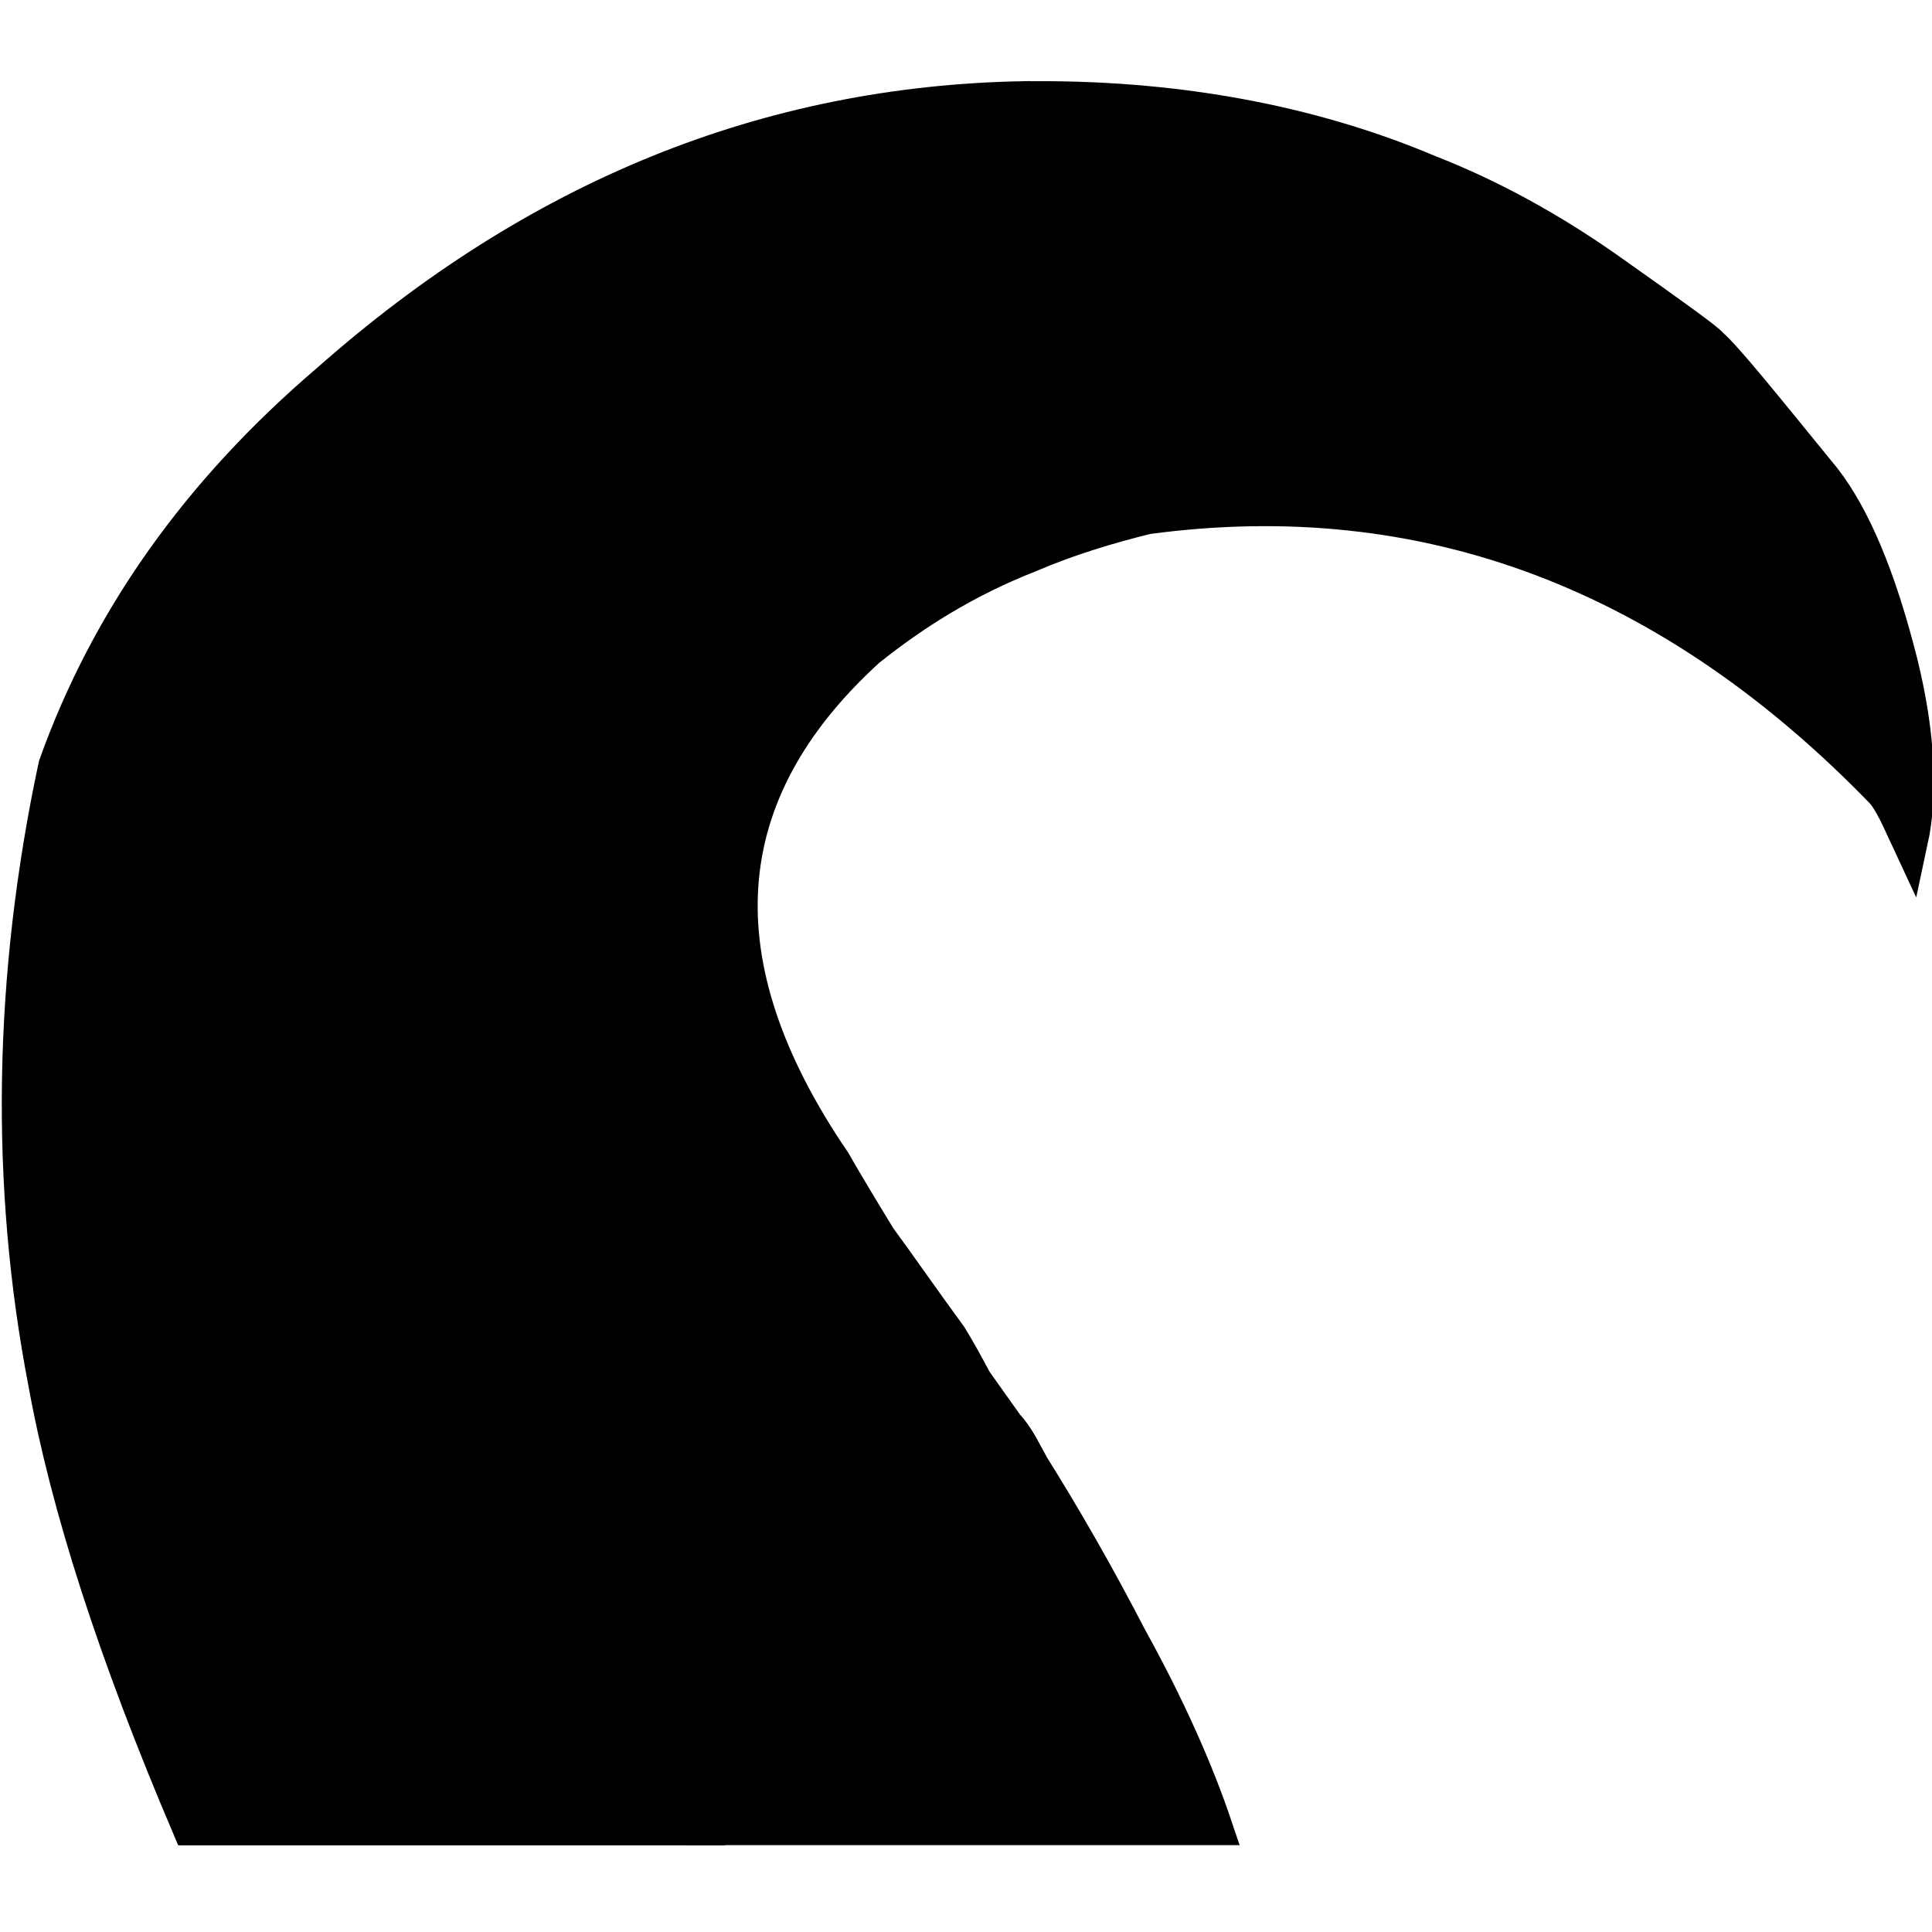
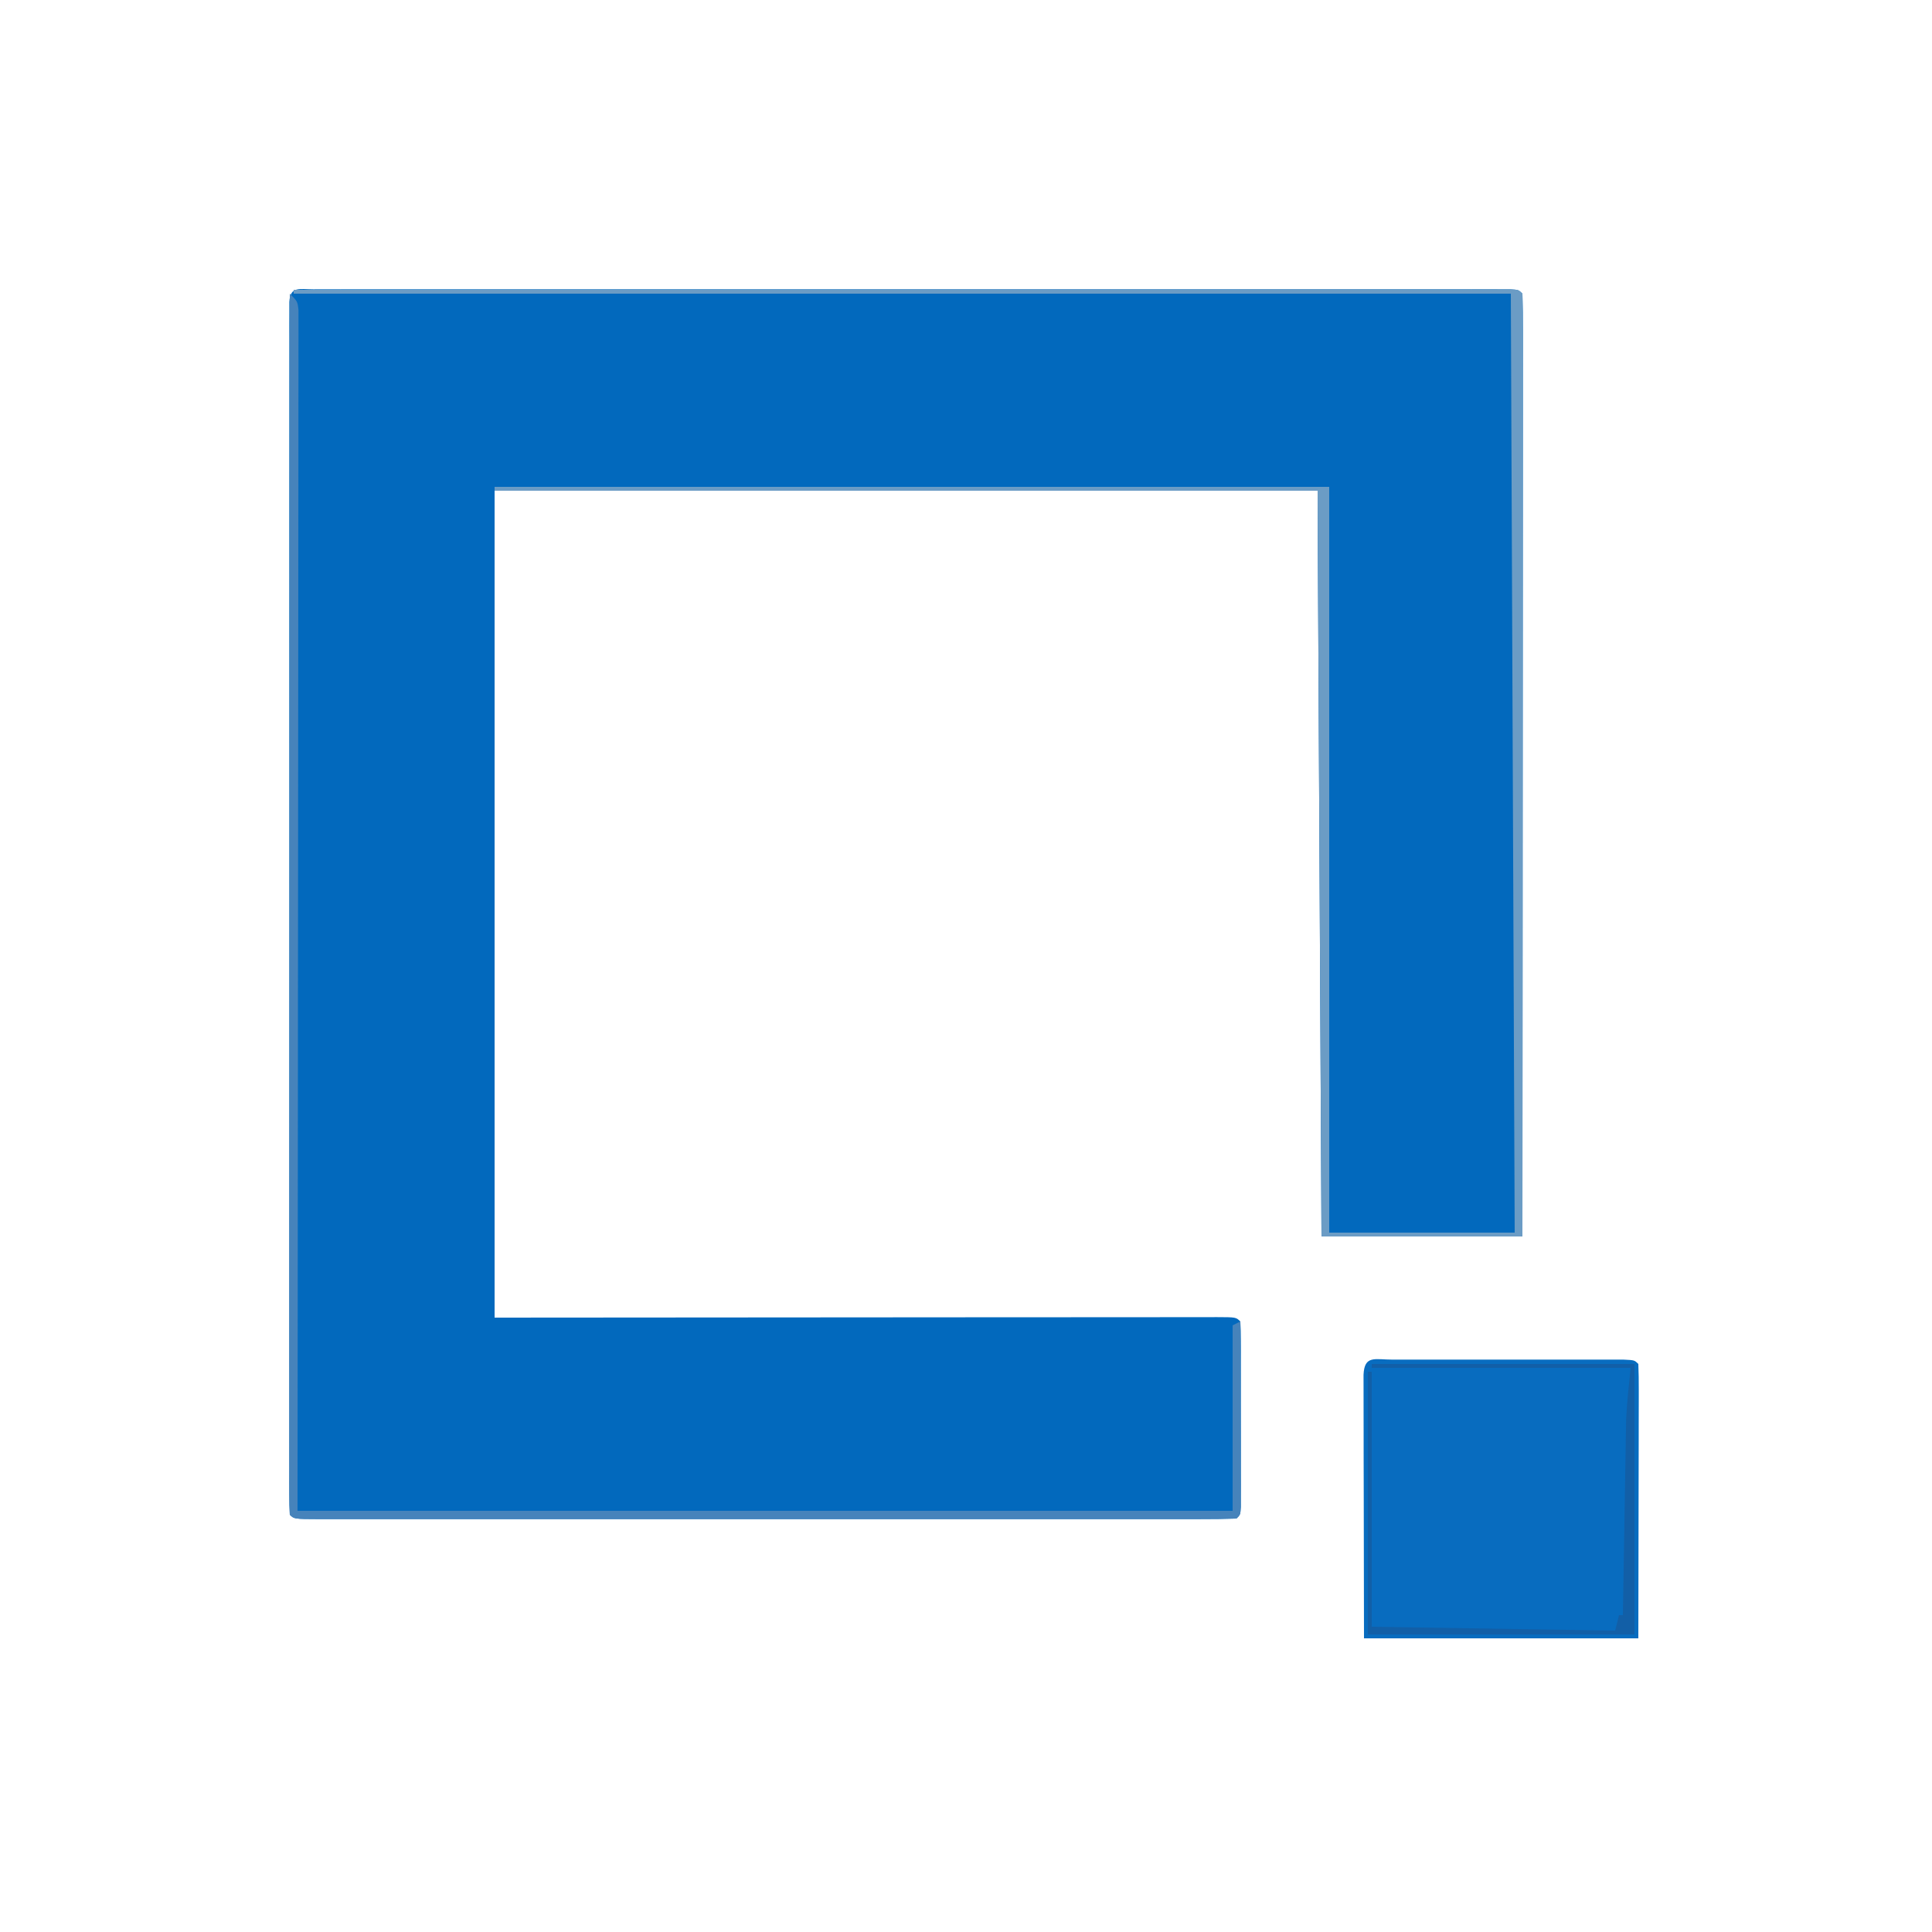
- <svg xmlns="http://www.w3.org/2000/svg" width="16" height="16" id="svg4693" version="1.1">
-   <defs id="defs4695" />
-   <g id="layer1" transform="translate(0,-1036.362)">
-     <path style="fill:#000000;fill-opacity:1;fill-rule:nonzero;stroke:#000000;stroke-width:0.303;stroke-miterlimit:4;stroke-opacity:1;stroke-dasharray:none" d="m 8.471,1037.186 c -2.105,0.04 -4.016,0.806 -5.749,2.34 -1.071,0.914 -1.822,1.972 -2.253,3.179 -0.374,1.751 -0.4,3.465 -0.086,5.099 0.187,1.035 0.583,2.257 1.193,3.689 l 4.219,0 c -0.293,-0.862 -0.578,-1.532 -0.847,-2.023 -1.153,-2.128 -1.411,-4.207 -0.761,-6.205 0.237,-0.619 0.559,-1.217 0.958,-1.781 0.143,-0.201 0.329,-0.411 0.535,-0.588 0.269,-0.294 0.879,-0.668 1.846,-1.151 0.38,-0.195 0.78,-0.332 1.225,-0.419 0.055,-0.021 0.412,-0.071 1.049,-0.144 0.417,-0.047 0.983,0.01 1.702,0.218 0.683,0.202 1.192,0.422 1.554,0.678 0.47,0.333 0.861,0.69 1.197,1.069 0.088,0.103 0.153,0.185 0.218,0.292 0.119,0.145 0.286,0.364 0.502,0.658 0.121,0.086 0.202,0.167 0.218,0.259 0.044,0.051 0.071,0.072 0.115,0.123 0.11,0.158 0.22,0.316 0.317,0.465 0.079,0.116 0.137,0.258 0.193,0.378 0.079,-0.367 0.065,-0.861 -0.086,-1.472 -0.18,-0.713 -0.391,-1.205 -0.633,-1.517 -0.507,-0.622 -0.809,-0.998 -0.933,-1.106 -0.031,-0.042 -0.311,-0.242 -0.835,-0.613 -0.483,-0.342 -0.991,-0.621 -1.497,-0.818 -0.992,-0.421 -2.136,-0.628 -3.36,-0.609 z" id="path3017-7-8" />
-     <path style="fill:#000000;stroke:#000000;stroke-width:0.303;stroke-miterlimit:4;stroke-opacity:1;stroke-dasharray:none;fill-opacity:1" d="m 10.141,1039.164 c -0.123,0 -0.237,0 -0.341,0.016 -0.636,0.073 -0.993,0.123 -1.049,0.144 -0.445,0.088 -0.846,0.225 -1.225,0.419 -0.968,0.483 -1.578,0.858 -1.846,1.151 -0.206,0.177 -0.392,0.387 -0.535,0.588 -0.399,0.564 -0.721,1.162 -0.958,1.781 -0.65,1.999 -0.393,4.077 0.761,6.205 0.269,0.491 0.554,1.161 0.847,2.023 l 4.26,0 c -0.155,-0.46 -0.386,-0.983 -0.711,-1.571 -0.247,-0.477 -0.532,-0.982 -0.855,-1.493 -0.013,-0.01 -0.004,-0.021 -0.004,-0.021 -0.052,-0.097 -0.099,-0.173 -0.156,-0.234 -0.031,-0.042 -0.051,-0.073 -0.082,-0.115 l -0.181,-0.255 c -0.069,-0.13 -0.14,-0.259 -0.206,-0.366 -0.246,-0.336 -0.434,-0.609 -0.588,-0.818 -0.131,-0.214 -0.261,-0.429 -0.378,-0.633 -1.117,-1.638 -1.019,-3.058 0.288,-4.248 0.374,-0.3 0.81,-0.577 1.341,-0.785 0.319,-0.137 0.657,-0.239 0.975,-0.317 2.318,-0.313 4.363,0.472 6.127,2.307 -0.096,-0.149 -0.207,-0.31 -0.317,-0.469 -0.044,-0.051 -0.071,-0.068 -0.115,-0.119 -0.016,-0.092 -0.097,-0.173 -0.218,-0.259 -0.215,-0.294 -0.383,-0.513 -0.502,-0.658 -0.065,-0.107 -0.13,-0.189 -0.218,-0.292 -0.336,-0.379 -0.727,-0.736 -1.197,-1.069 -0.362,-0.257 -0.871,-0.476 -1.554,-0.678 -0.54,-0.156 -0.993,-0.229 -1.361,-0.234 z" id="path3101-4-0" />
-   </g>
+ <svg xmlns="http://www.w3.org/2000/svg" version="1.1" width="500" height="500">
+   <path d="M0 0 C1.106 -0.003 2.211 -0.005 3.35 -0.008 C4.58 -0.006 5.81 -0.003 7.077 -0.001 C8.372 -0.003 9.666 -0.004 11 -0.006 C14.61 -0.01 18.22 -0.008 21.831 -0.005 C25.717 -0.003 29.604 -0.006 33.491 -0.009 C41.112 -0.013 48.733 -0.012 56.354 -0.009 C62.545 -0.007 68.736 -0.007 74.927 -0.008 C76.246 -0.008 76.246 -0.008 77.591 -0.008 C79.378 -0.009 81.164 -0.009 82.95 -0.009 C99.719 -0.012 116.488 -0.009 133.257 -0.004 C147.662 0.001 162.067 0 176.472 -0.005 C193.178 -0.01 209.885 -0.012 226.592 -0.009 C228.372 -0.009 230.152 -0.008 231.931 -0.008 C232.807 -0.008 233.683 -0.008 234.585 -0.008 C240.772 -0.007 246.96 -0.008 253.147 -0.01 C260.681 -0.013 268.216 -0.013 275.751 -0.007 C279.599 -0.005 283.447 -0.004 287.295 -0.007 C291.457 -0.01 295.619 -0.006 299.781 -0.001 C301.626 -0.004 301.626 -0.004 303.508 -0.008 C304.613 -0.005 305.719 -0.003 306.858 0 C307.82 0 308.782 0 309.773 0 C311.929 0.126 311.929 0.126 312.929 1.126 C313.027 4.261 313.059 7.374 313.049 10.509 C313.051 12.005 313.051 12.005 313.052 13.531 C313.054 16.9 313.048 20.269 313.043 23.638 C313.042 26.042 313.042 28.446 313.043 30.85 C313.043 36.04 313.04 41.23 313.035 46.419 C313.027 53.923 313.024 61.427 313.023 68.93 C313.021 81.103 313.014 93.276 313.004 105.449 C312.995 117.277 312.988 129.105 312.984 140.933 C312.984 142.026 312.984 142.026 312.983 143.14 C312.982 146.795 312.981 150.45 312.979 154.105 C312.969 184.445 312.951 214.786 312.929 245.126 C295.769 245.126 278.609 245.126 260.929 245.126 C260.799 220.552 260.668 195.979 260.538 171.405 C260.477 159.996 260.417 148.587 260.356 137.177 C260.303 127.235 260.251 117.292 260.198 107.349 C260.17 102.083 260.142 96.817 260.114 91.551 C260.088 86.597 260.062 81.642 260.035 76.688 C260.026 74.868 260.016 73.047 260.006 71.227 C259.993 68.745 259.98 66.264 259.967 63.782 C259.963 63.058 259.959 62.335 259.955 61.589 C259.939 58.434 259.929 55.28 259.929 52.126 C189.639 52.126 119.349 52.126 46.929 52.126 C46.929 122.746 46.929 193.366 46.929 266.126 C110.071 266.086 110.071 266.086 173.214 266.036 C185.397 266.031 185.397 266.031 191.091 266.03 C195.088 266.029 199.085 266.026 203.081 266.02 C208.169 266.013 213.257 266.011 218.345 266.013 C220.218 266.012 222.092 266.01 223.965 266.007 C226.483 266.002 229.002 266.003 231.52 266.006 C232.264 266.003 233.008 266 233.774 265.997 C238.815 266.012 238.815 266.012 239.929 267.126 C240.028 268.686 240.057 270.25 240.058 271.813 C240.062 272.811 240.065 273.809 240.068 274.837 C240.065 276.465 240.065 276.465 240.062 278.126 C240.063 279.232 240.064 280.338 240.065 281.477 C240.065 283.821 240.064 286.165 240.059 288.509 C240.054 292.11 240.059 295.712 240.066 299.313 C240.065 301.584 240.064 303.855 240.062 306.126 C240.064 307.211 240.066 308.297 240.068 309.415 C240.063 310.912 240.063 310.912 240.058 312.438 C240.058 313.321 240.057 314.204 240.056 315.114 C239.929 317.126 239.929 317.126 238.929 318.126 C235.796 318.226 232.686 318.26 229.552 318.253 C228.556 318.254 227.559 318.256 226.533 318.258 C223.166 318.262 219.799 318.258 216.433 318.255 C214.031 318.257 211.628 318.258 209.226 318.261 C203.361 318.265 197.497 318.264 191.633 318.261 C186.869 318.259 182.105 318.259 177.341 318.26 C176.664 318.26 175.987 318.26 175.29 318.26 C173.915 318.26 172.541 318.261 171.166 318.261 C158.261 318.264 145.357 318.261 132.452 318.255 C121.367 318.251 110.282 318.252 99.198 318.256 C86.341 318.262 73.484 318.264 60.626 318.261 C59.257 318.26 57.887 318.26 56.517 318.26 C55.843 318.26 55.169 318.259 54.475 318.259 C49.714 318.258 44.953 318.26 40.192 318.262 C33.79 318.265 27.388 318.263 20.986 318.257 C18.629 318.256 16.272 318.256 13.914 318.259 C10.711 318.261 7.509 318.258 4.306 318.253 C2.887 318.256 2.887 318.256 1.44 318.26 C-4.957 318.24 -4.957 318.24 -6.071 317.126 C-6.169 315.443 -6.197 313.756 -6.197 312.07 C-6.199 310.968 -6.202 309.866 -6.205 308.731 C-6.202 307.505 -6.2 306.279 -6.198 305.016 C-6.2 303.725 -6.201 302.435 -6.203 301.105 C-6.207 297.506 -6.205 293.908 -6.202 290.309 C-6.199 286.434 -6.203 282.56 -6.206 278.685 C-6.21 271.088 -6.209 263.491 -6.206 255.894 C-6.204 249.723 -6.204 243.552 -6.205 237.38 C-6.205 236.066 -6.205 236.066 -6.205 234.724 C-6.206 232.944 -6.206 231.163 -6.206 229.383 C-6.209 212.667 -6.206 195.95 -6.2 179.234 C-6.196 164.875 -6.197 150.516 -6.201 136.156 C-6.207 119.502 -6.209 102.848 -6.206 86.194 C-6.205 84.42 -6.205 82.645 -6.205 80.871 C-6.205 79.998 -6.204 79.125 -6.204 78.226 C-6.203 72.058 -6.205 65.891 -6.207 59.723 C-6.21 52.212 -6.209 44.701 -6.204 37.19 C-6.201 33.354 -6.2 29.518 -6.204 25.682 C-6.207 21.533 -6.203 17.385 -6.198 13.236 C-6.2 12.01 -6.202 10.784 -6.205 9.521 C-6.202 8.419 -6.199 7.317 -6.197 6.181 C-6.197 5.222 -6.196 4.263 -6.196 3.275 C-5.955 -0.865 -3.596 0.001 0 0 Z " fill="#0269BD" transform="translate(81.07096,74.87416)" />
+   <path d="M0 0 C1.007 -0.003 1.007 -0.003 2.035 -0.005 C4.265 -0.01 6.495 -0.007 8.725 -0.003 C10.268 -0.004 11.811 -0.005 13.354 -0.006 C16.592 -0.008 19.831 -0.006 23.069 -0.001 C27.229 0.005 31.389 0.001 35.549 -0.005 C38.736 -0.008 41.924 -0.007 45.112 -0.004 C46.646 -0.004 48.18 -0.005 49.715 -0.007 C51.855 -0.009 53.996 -0.006 56.137 0 C57.968 0.001 57.968 0.001 59.835 0.002 C62.568 0.129 62.568 0.129 63.568 1.129 C63.663 3.338 63.686 5.55 63.682 7.76 C63.682 8.464 63.682 9.168 63.682 9.893 C63.682 12.182 63.674 14.47 63.666 16.758 C63.665 18.167 63.664 19.576 63.663 20.985 C63.658 26.22 63.644 31.456 63.631 36.692 C63.61 48.386 63.59 60.081 63.568 72.129 C40.138 72.129 16.708 72.129 -7.432 72.129 C-7.452 60.435 -7.473 48.741 -7.494 36.692 C-7.503 32.994 -7.512 29.297 -7.522 25.487 C-7.526 20.985 -7.526 20.985 -7.527 18.88 C-7.529 17.404 -7.532 15.928 -7.537 14.452 C-7.544 12.222 -7.546 9.991 -7.545 7.76 C-7.547 6.501 -7.55 5.242 -7.552 3.945 C-7.33 -1.254 -4.597 0.003 0 0 Z " fill="#086CBF" transform="translate(360.4316,351.8706)" />
+   <path d="M0 0 C40.367 -0.023 80.734 -0.04 121.101 -0.051 C125.861 -0.052 130.622 -0.054 135.382 -0.055 C136.33 -0.055 137.278 -0.055 138.254 -0.056 C153.621 -0.06 168.988 -0.068 184.355 -0.077 C200.111 -0.086 215.867 -0.092 231.622 -0.094 C241.353 -0.095 251.083 -0.1 260.813 -0.108 C267.476 -0.113 274.139 -0.115 280.802 -0.114 C284.652 -0.113 288.503 -0.114 292.353 -0.119 C296.517 -0.125 300.681 -0.123 304.845 -0.12 C306.691 -0.125 306.691 -0.125 308.574 -0.129 C309.68 -0.127 310.786 -0.125 311.926 -0.123 C313.37 -0.124 313.37 -0.124 314.843 -0.124 C317 0 317 0 318 1 C318.098 4.135 318.13 7.248 318.12 10.383 C318.122 11.879 318.122 11.879 318.123 13.405 C318.125 16.774 318.119 20.143 318.114 23.512 C318.113 25.916 318.113 28.32 318.114 30.724 C318.114 35.914 318.111 41.104 318.106 46.294 C318.098 53.797 318.095 61.301 318.094 68.805 C318.092 80.978 318.085 93.15 318.075 105.323 C318.066 117.151 318.059 128.979 318.055 140.807 C318.055 141.9 318.055 141.9 318.054 143.015 C318.053 146.669 318.052 150.324 318.05 153.979 C318.04 184.319 318.022 214.66 318 245 C300.84 245 283.68 245 266 245 C265.87 220.427 265.739 195.853 265.609 171.28 C265.548 159.87 265.488 148.461 265.427 137.051 C265.374 127.109 265.322 117.166 265.269 107.224 C265.241 101.957 265.213 96.691 265.185 91.425 C265.159 86.471 265.133 81.517 265.106 76.562 C265.097 74.742 265.087 72.921 265.077 71.101 C265.064 68.619 265.051 66.138 265.038 63.656 C265.034 62.932 265.03 62.209 265.026 61.463 C265.01 58.309 265 55.154 265 52 C194.71 52 124.42 52 52 52 C52 51.67 52 51.34 52 51 C123.28 51 194.56 51 268 51 C268 114.69 268 178.38 268 244 C283.84 244 299.68 244 316 244 C315.505 123.715 315.505 123.715 315 1 C211.05 1 107.1 1 0 1 C0 0.67 0 0.34 0 0 Z " fill="#6B9CC5" transform="translate(76,75)" />
+   <path d="M0 0 C2 2 2 2 2.248 4.255 C2.248 5.205 2.247 6.155 2.246 7.134 C2.25 8.229 2.254 9.323 2.258 10.45 C2.252 11.662 2.247 12.874 2.241 14.123 C2.242 15.403 2.244 16.683 2.246 18.002 C2.25 21.566 2.242 25.13 2.232 28.694 C2.224 32.533 2.226 36.372 2.228 40.211 C2.229 46.867 2.223 53.522 2.211 60.178 C2.195 69.801 2.19 79.423 2.187 89.046 C2.183 104.657 2.17 120.268 2.151 135.879 C2.133 151.047 2.118 166.214 2.11 181.382 C2.109 182.326 2.109 183.27 2.108 184.242 C2.104 191.624 2.1 199.006 2.096 206.388 C2.077 242.592 2.037 278.796 2 315 C81.86 315 161.72 315 244 315 C244 299.16 244 283.32 244 267 C244.66 266.67 245.32 266.34 246 266 C246.025 273.102 246.043 280.205 246.055 287.307 C246.06 289.726 246.067 292.144 246.075 294.562 C246.088 298.03 246.093 301.497 246.098 304.965 C246.103 306.053 246.108 307.142 246.113 308.263 C246.113 309.264 246.113 310.265 246.114 311.297 C246.116 312.183 246.118 313.069 246.12 313.982 C246 316 246 316 245 317 C241.867 317.1 238.757 317.134 235.623 317.127 C234.627 317.129 233.63 317.13 232.603 317.132 C229.237 317.136 225.87 317.133 222.504 317.129 C220.101 317.131 217.699 317.133 215.297 317.135 C209.432 317.139 203.568 317.138 197.704 317.135 C192.94 317.133 188.176 317.133 183.412 317.134 C182.735 317.134 182.058 317.134 181.361 317.134 C179.986 317.135 178.612 317.135 177.237 317.135 C164.332 317.138 151.427 317.135 138.523 317.129 C127.438 317.125 116.353 317.126 105.269 317.13 C92.412 317.136 79.554 317.138 66.697 317.135 C65.328 317.134 63.958 317.134 62.588 317.134 C61.914 317.134 61.24 317.134 60.546 317.133 C55.785 317.132 51.024 317.134 46.263 317.136 C39.861 317.139 33.459 317.137 27.057 317.131 C24.7 317.13 22.342 317.13 19.985 317.133 C16.782 317.135 13.58 317.132 10.377 317.127 C8.958 317.13 8.958 317.13 7.511 317.134 C1.114 317.114 1.114 317.114 0 316 C-0.097 314.316 -0.124 312.628 -0.123 310.942 C-0.125 309.839 -0.127 308.736 -0.129 307.6 C-0.126 306.374 -0.123 305.147 -0.12 303.883 C-0.121 302.592 -0.122 301.301 -0.123 299.97 C-0.125 296.37 -0.121 292.769 -0.116 289.168 C-0.112 285.292 -0.113 281.415 -0.114 277.538 C-0.114 270.816 -0.111 264.094 -0.106 257.372 C-0.098 247.653 -0.095 237.934 -0.094 228.215 C-0.092 212.448 -0.085 196.682 -0.075 180.915 C-0.066 165.595 -0.059 150.275 -0.055 134.955 C-0.055 134.011 -0.054 133.068 -0.054 132.095 C-0.053 127.362 -0.052 122.628 -0.05 117.894 C-0.04 78.596 -0.022 39.298 0 0 Z " fill="#4683BB" transform="translate(75,76)" />
+   <path d="M0 0 C22.44 0 44.88 0 68 0 C68 23.1 68 46.2 68 70 C45.23 70 22.46 70 -1 70 C-1 47.56 -1 25.12 -1 2 C-0.67 2 -0.34 2 0 2 C0 23.78 0 45.56 0 68 C20.79 68.33 41.58 68.66 63 69 C63.495 67.02 63.495 67.02 64 65 C64.33 65 64.66 65 65 65 C65.01 64.346 65.021 63.691 65.031 63.017 C65.14 56.171 65.254 49.324 65.372 42.478 C65.415 39.927 65.457 37.376 65.497 34.826 C65.555 31.147 65.619 27.468 65.684 23.789 C65.7 22.659 65.717 21.53 65.734 20.366 C65.754 19.286 65.774 18.205 65.795 17.092 C65.81 16.155 65.826 15.218 65.842 14.253 C66.057 9.823 66.559 5.412 67 1 C44.89 1 22.78 1 0 1 C0 0.67 0 0.34 0 0 Z " fill="#125FA7" transform="translate(355,353)" />
</svg>
